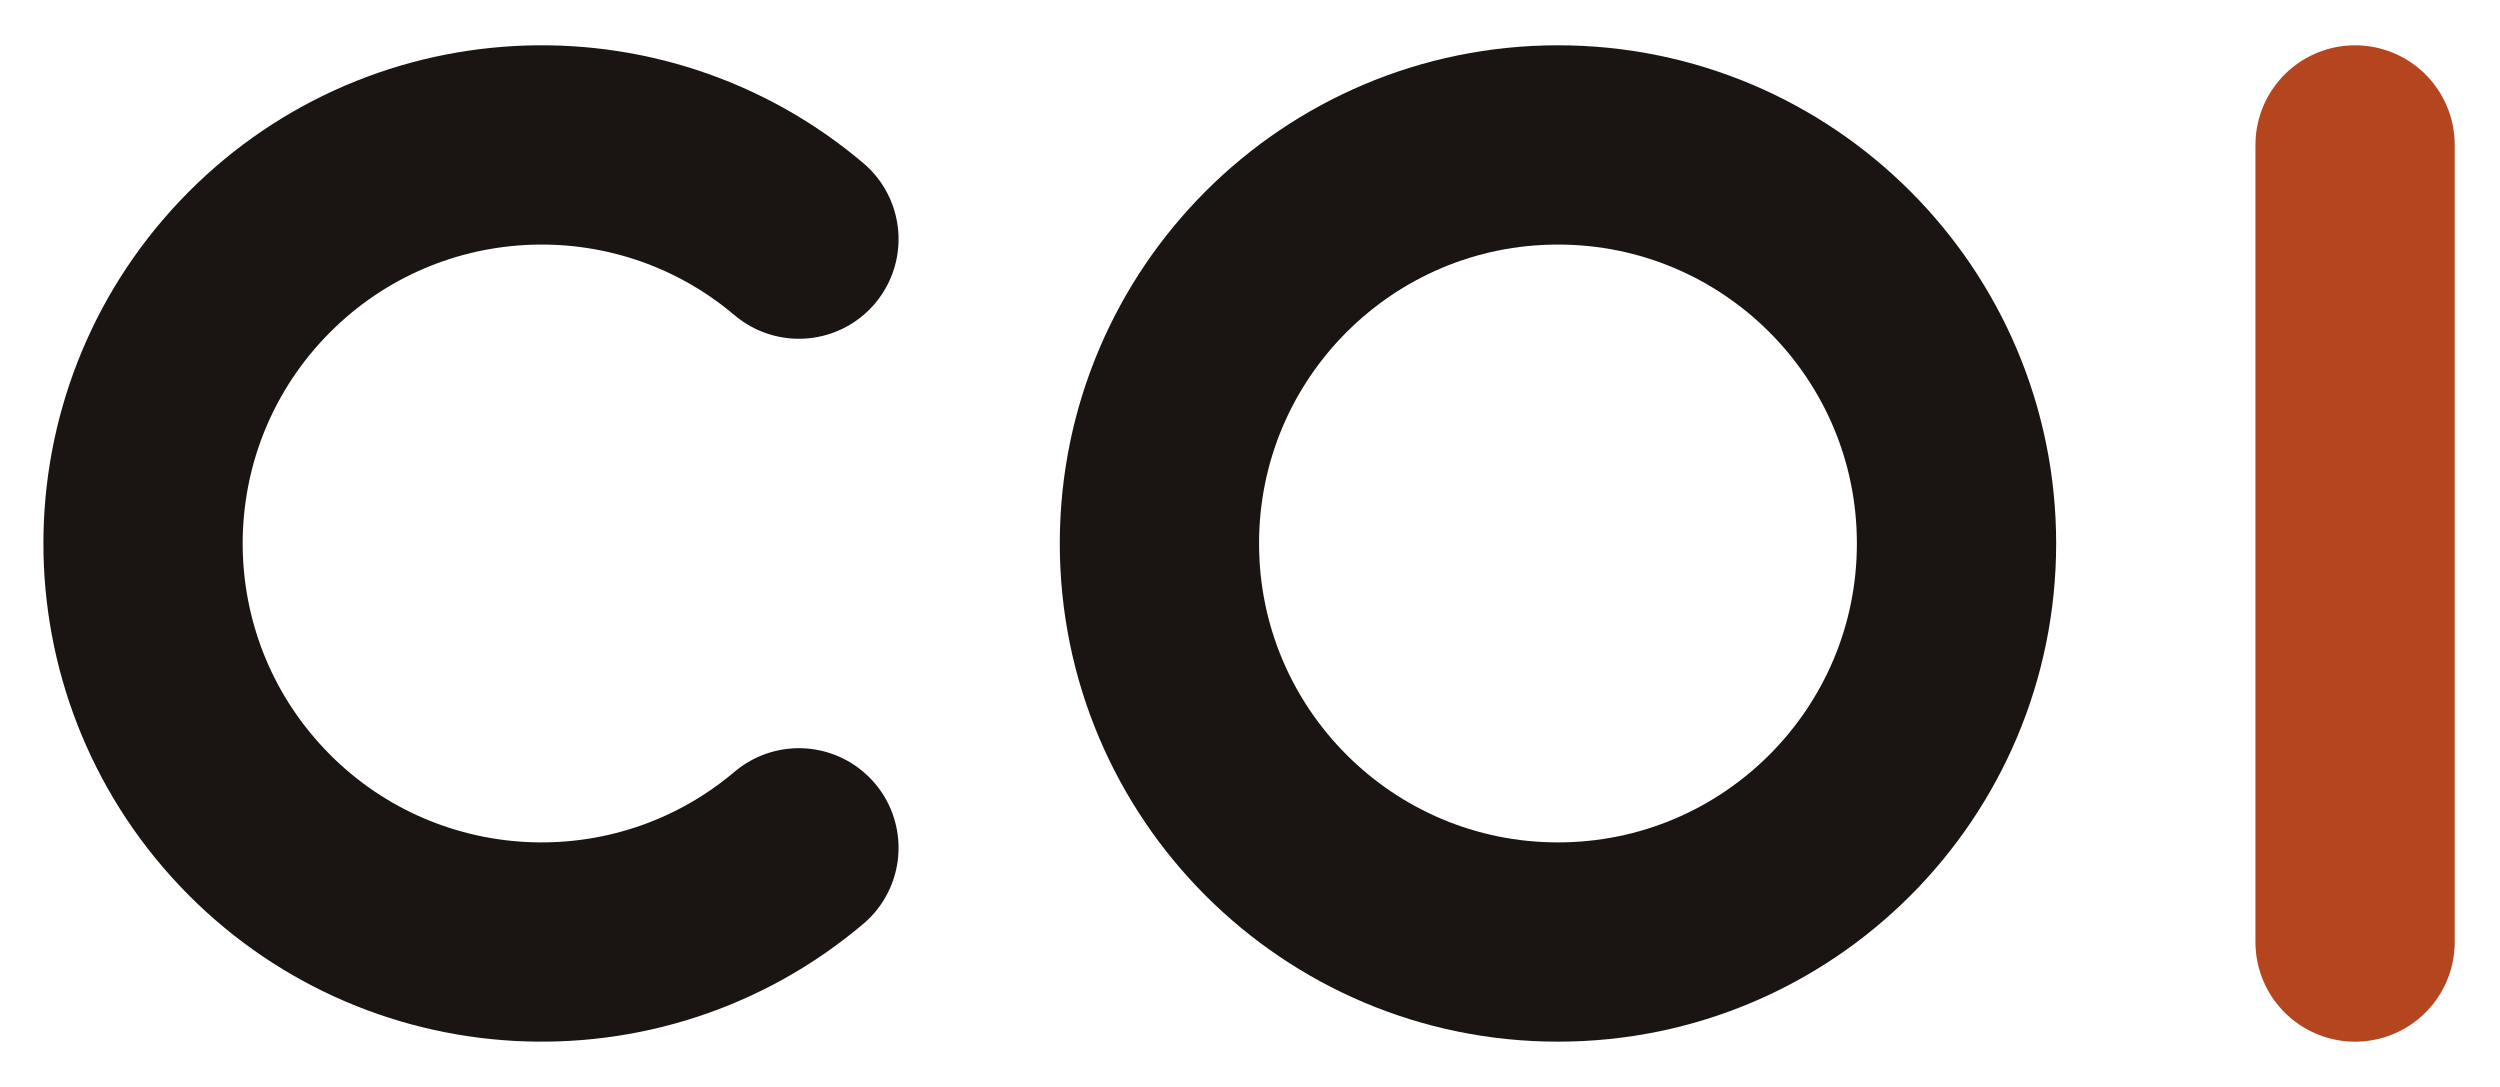
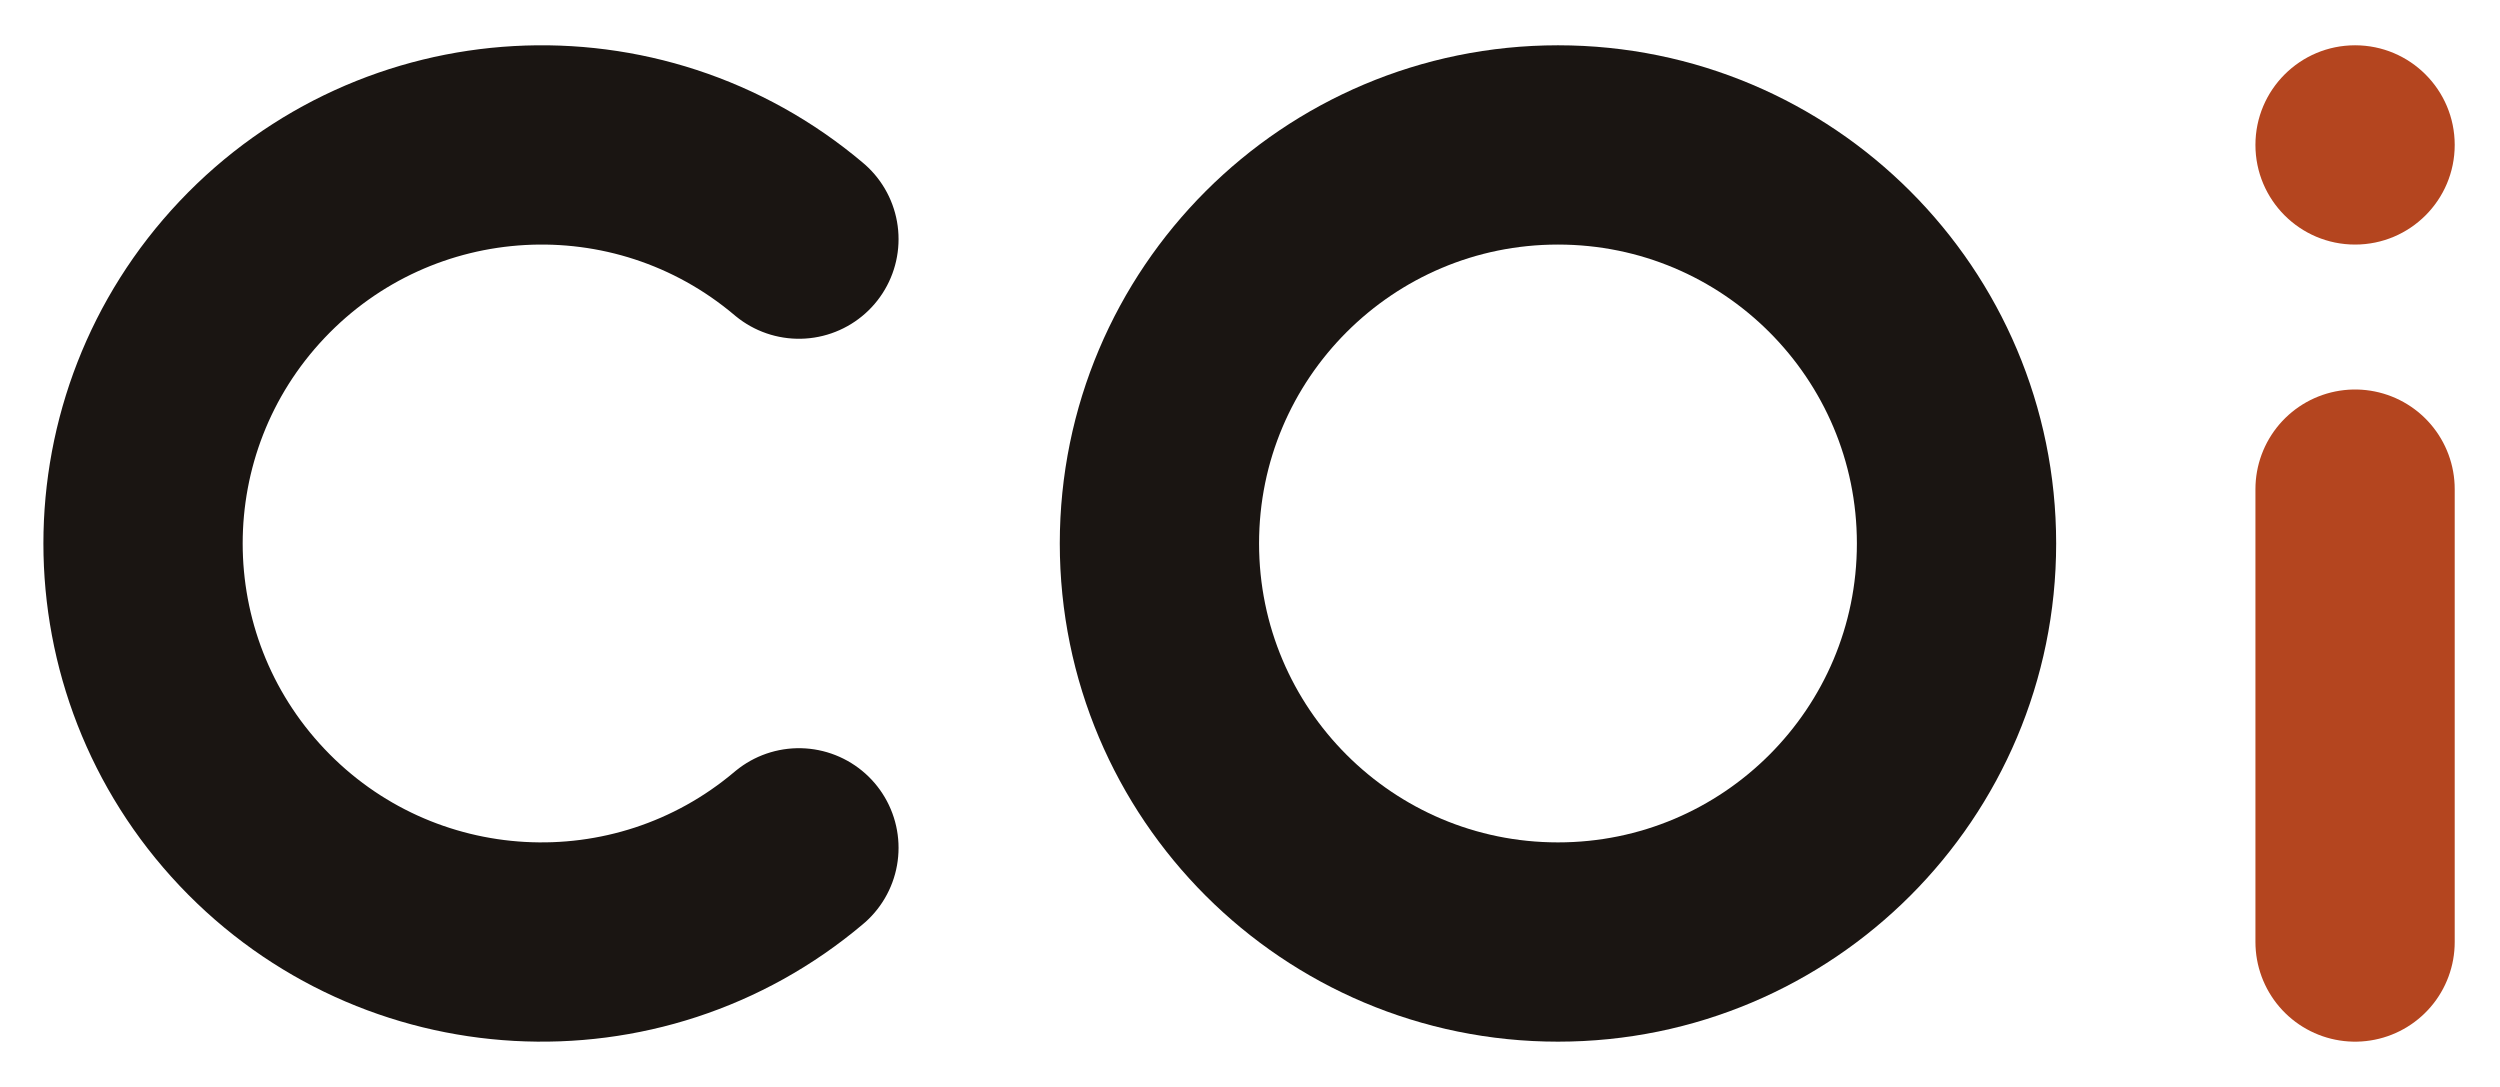
<svg xmlns="http://www.w3.org/2000/svg" viewBox="4 15 138 60" role="img" aria-label="COI">
  <g fill="none" stroke-width="11" stroke-linecap="round">
    <path d="M48.1 28.2 A 22 22 0 1 0 48.1 61.8" stroke="#1a1512" />
    <circle cx="90" cy="45" r="22" stroke="#1a1512" />
-     <path d="M134 23 L134 67" stroke="#b4451f" />
+     <circle cx="134" cy="23" r="5.5" fill="#b4451f" stroke="none" />
+     <path d="M134 42 L134 67" stroke="#b4451f" />
  </g>
</svg>
